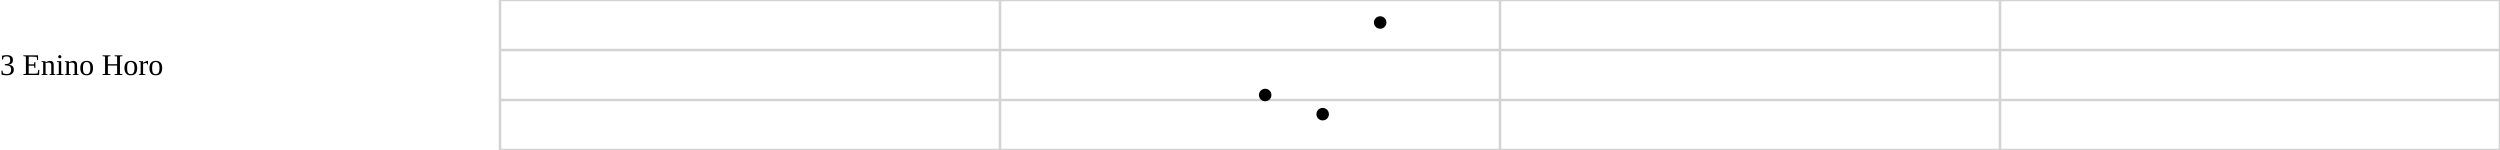
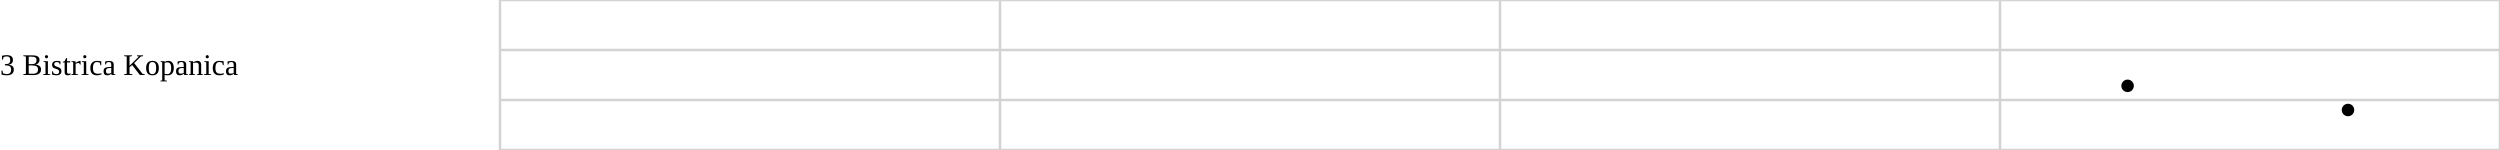
<svg xmlns="http://www.w3.org/2000/svg" viewBox="0, 0, 1000, 60" width="100%" height="100%">
  <text x="0" y="30">
- 3 Enino Horo
+ 3 Bistrica Kopanica
</text>
  <line x1="200" y1="0" x2="1000" y2="0" stroke="lightgray" />
  <line x1="200" y1="20.0" x2="1000" y2="20.0" stroke="lightgray" />
  <line x1="200" y1="40.0" x2="1000" y2="40.0" stroke="lightgray" />
  <line x1="200" y1="60" x2="1000" y2="60" stroke="lightgray" />
  <line x1="200.0" y1="0" x2="200.0" y2="60" stroke="lightgray" />
  <line x1="400.0" y1="0" x2="400.0" y2="60" stroke="lightgray" />
  <line x1="600.0" y1="0" x2="600.0" y2="60" stroke="lightgray" />
  <line x1="800.0" y1="0" x2="800.0" y2="60" stroke="lightgray" />
  <line x1="1000.0" y1="0" x2="1000.0" y2="60" stroke="lightgray" />
-   <circle cx="506.069" cy="38.0" r="2" stroke="black" fill="black" />
-   <circle cx="529.067" cy="45.667" r="2" stroke="black" fill="black" />
-   <circle cx="552.065" cy="9.0" r="2" stroke="black" fill="black" />
+   <circle cx="851.038" cy="34.333" r="2" stroke="black" fill="black" />
+   <circle cx="939.197" cy="44.0" r="2" stroke="black" fill="black" />
</svg>
